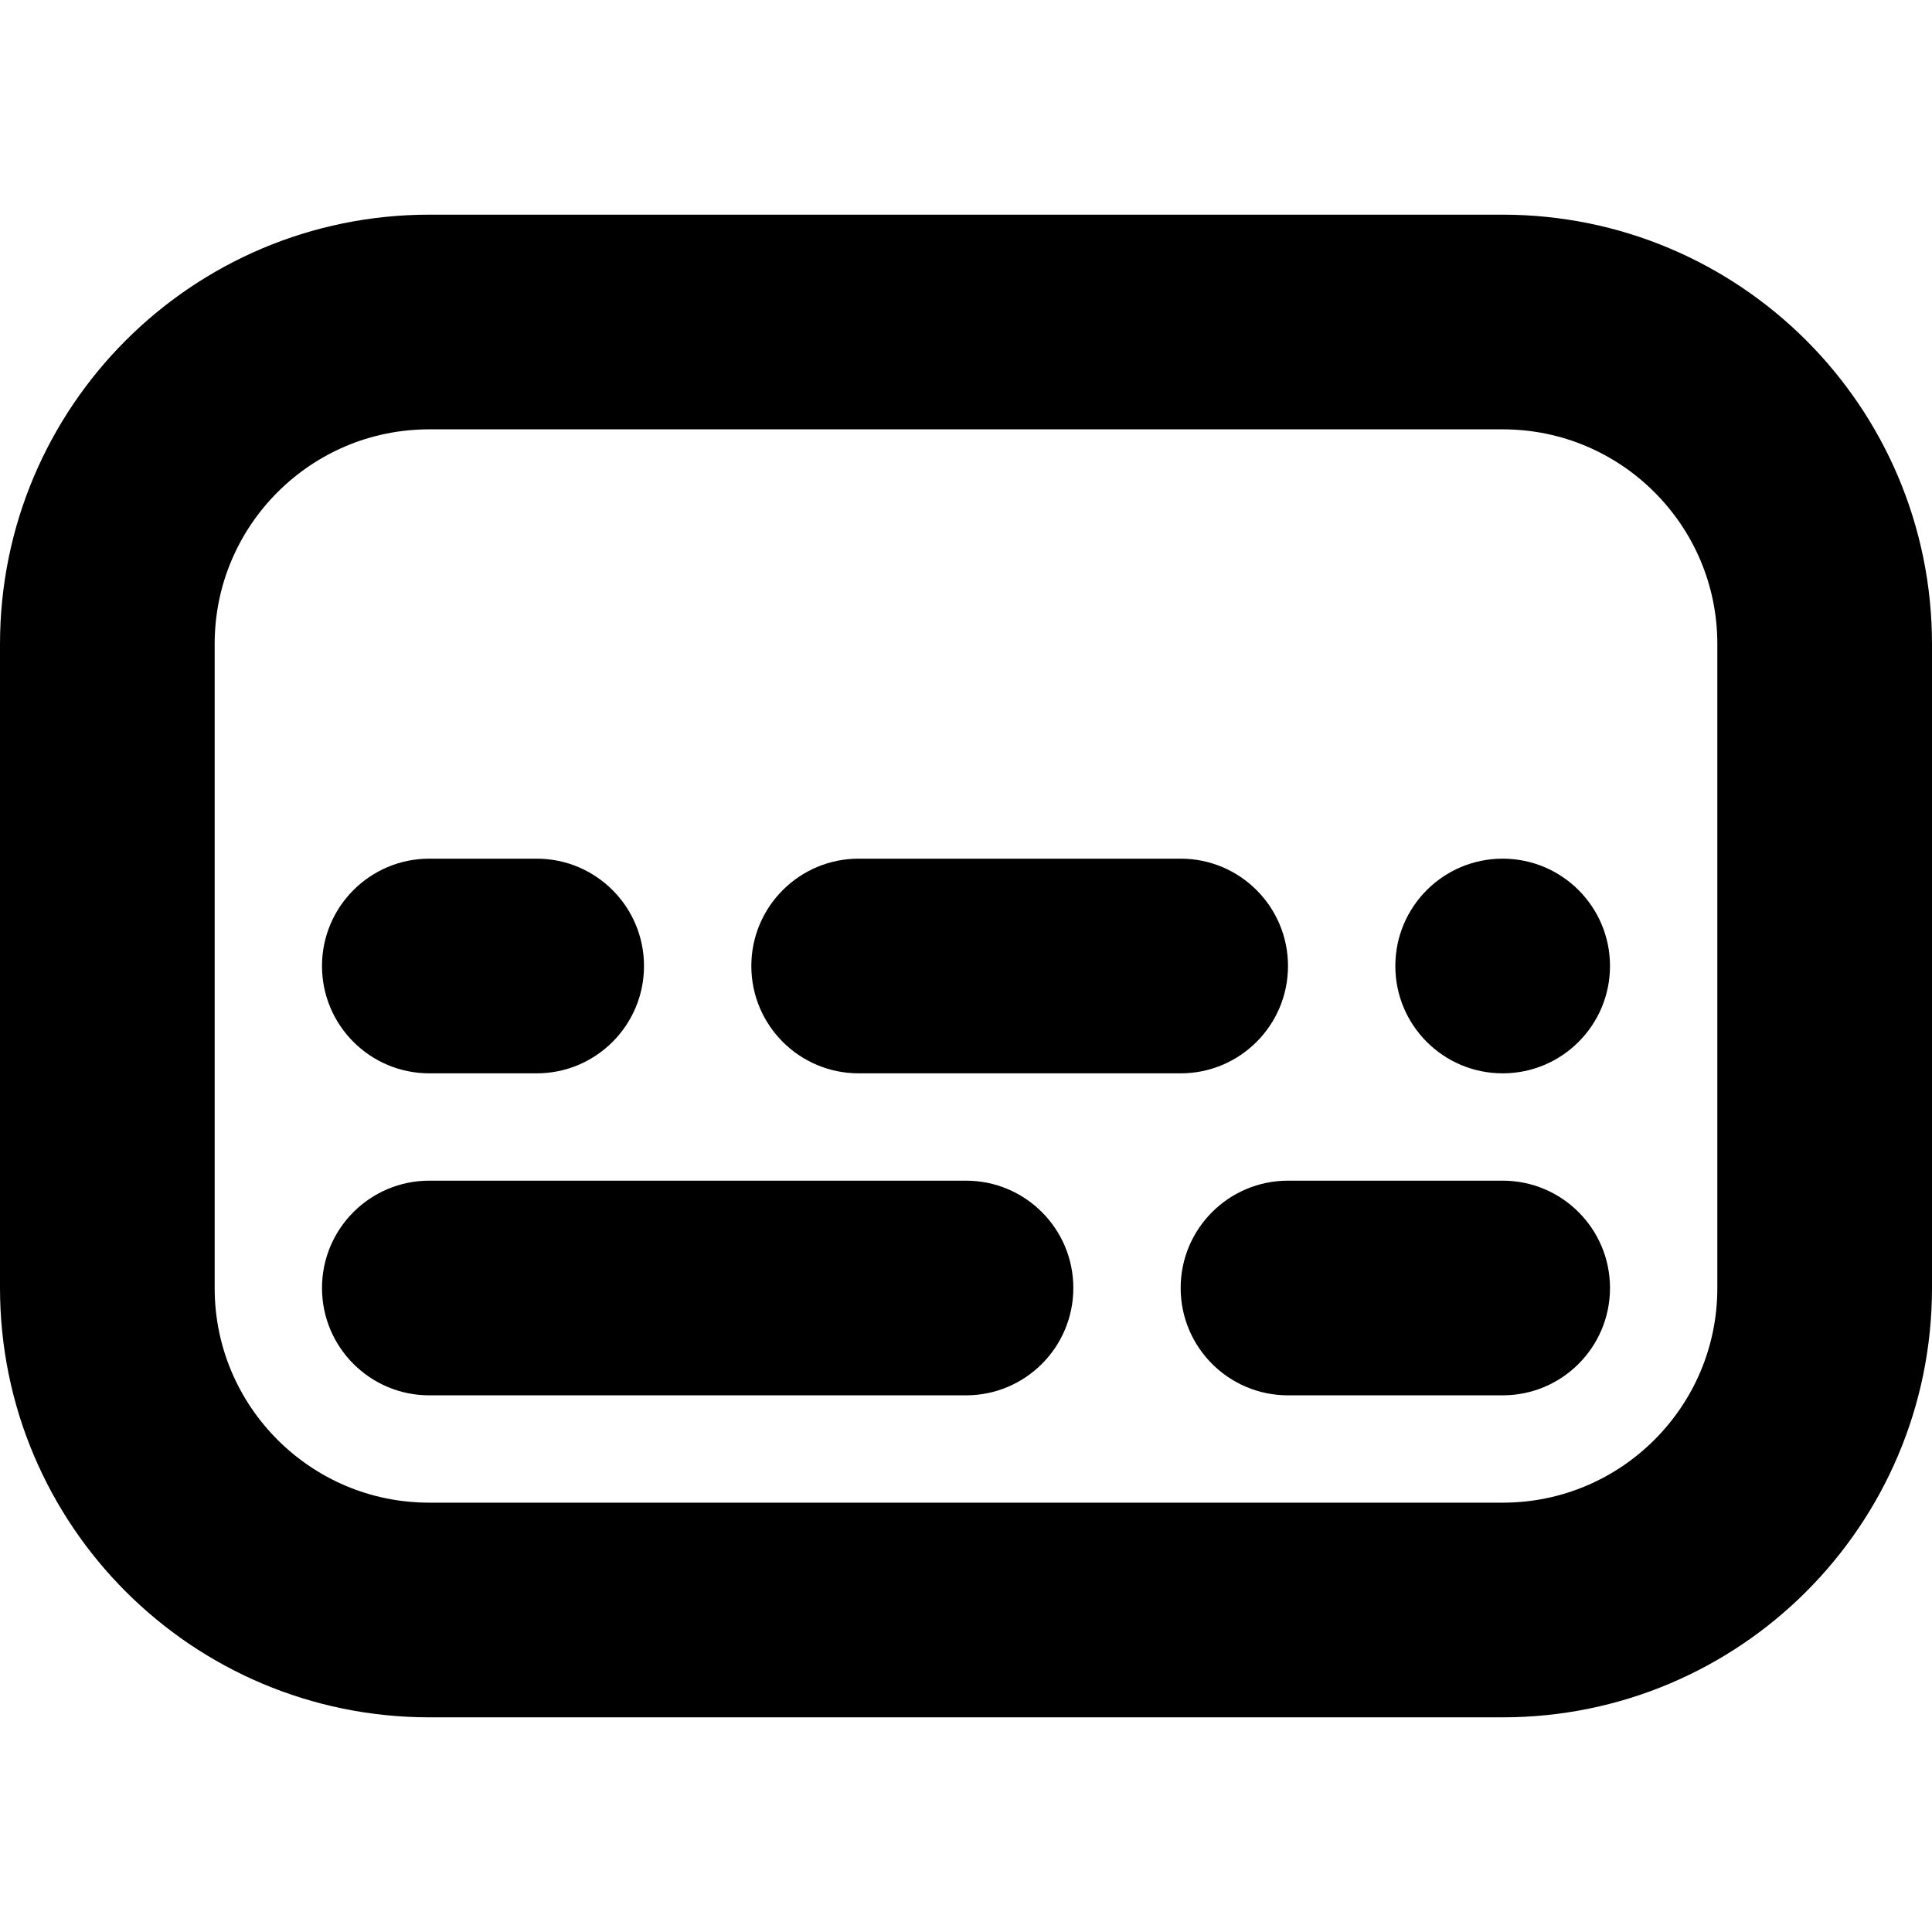
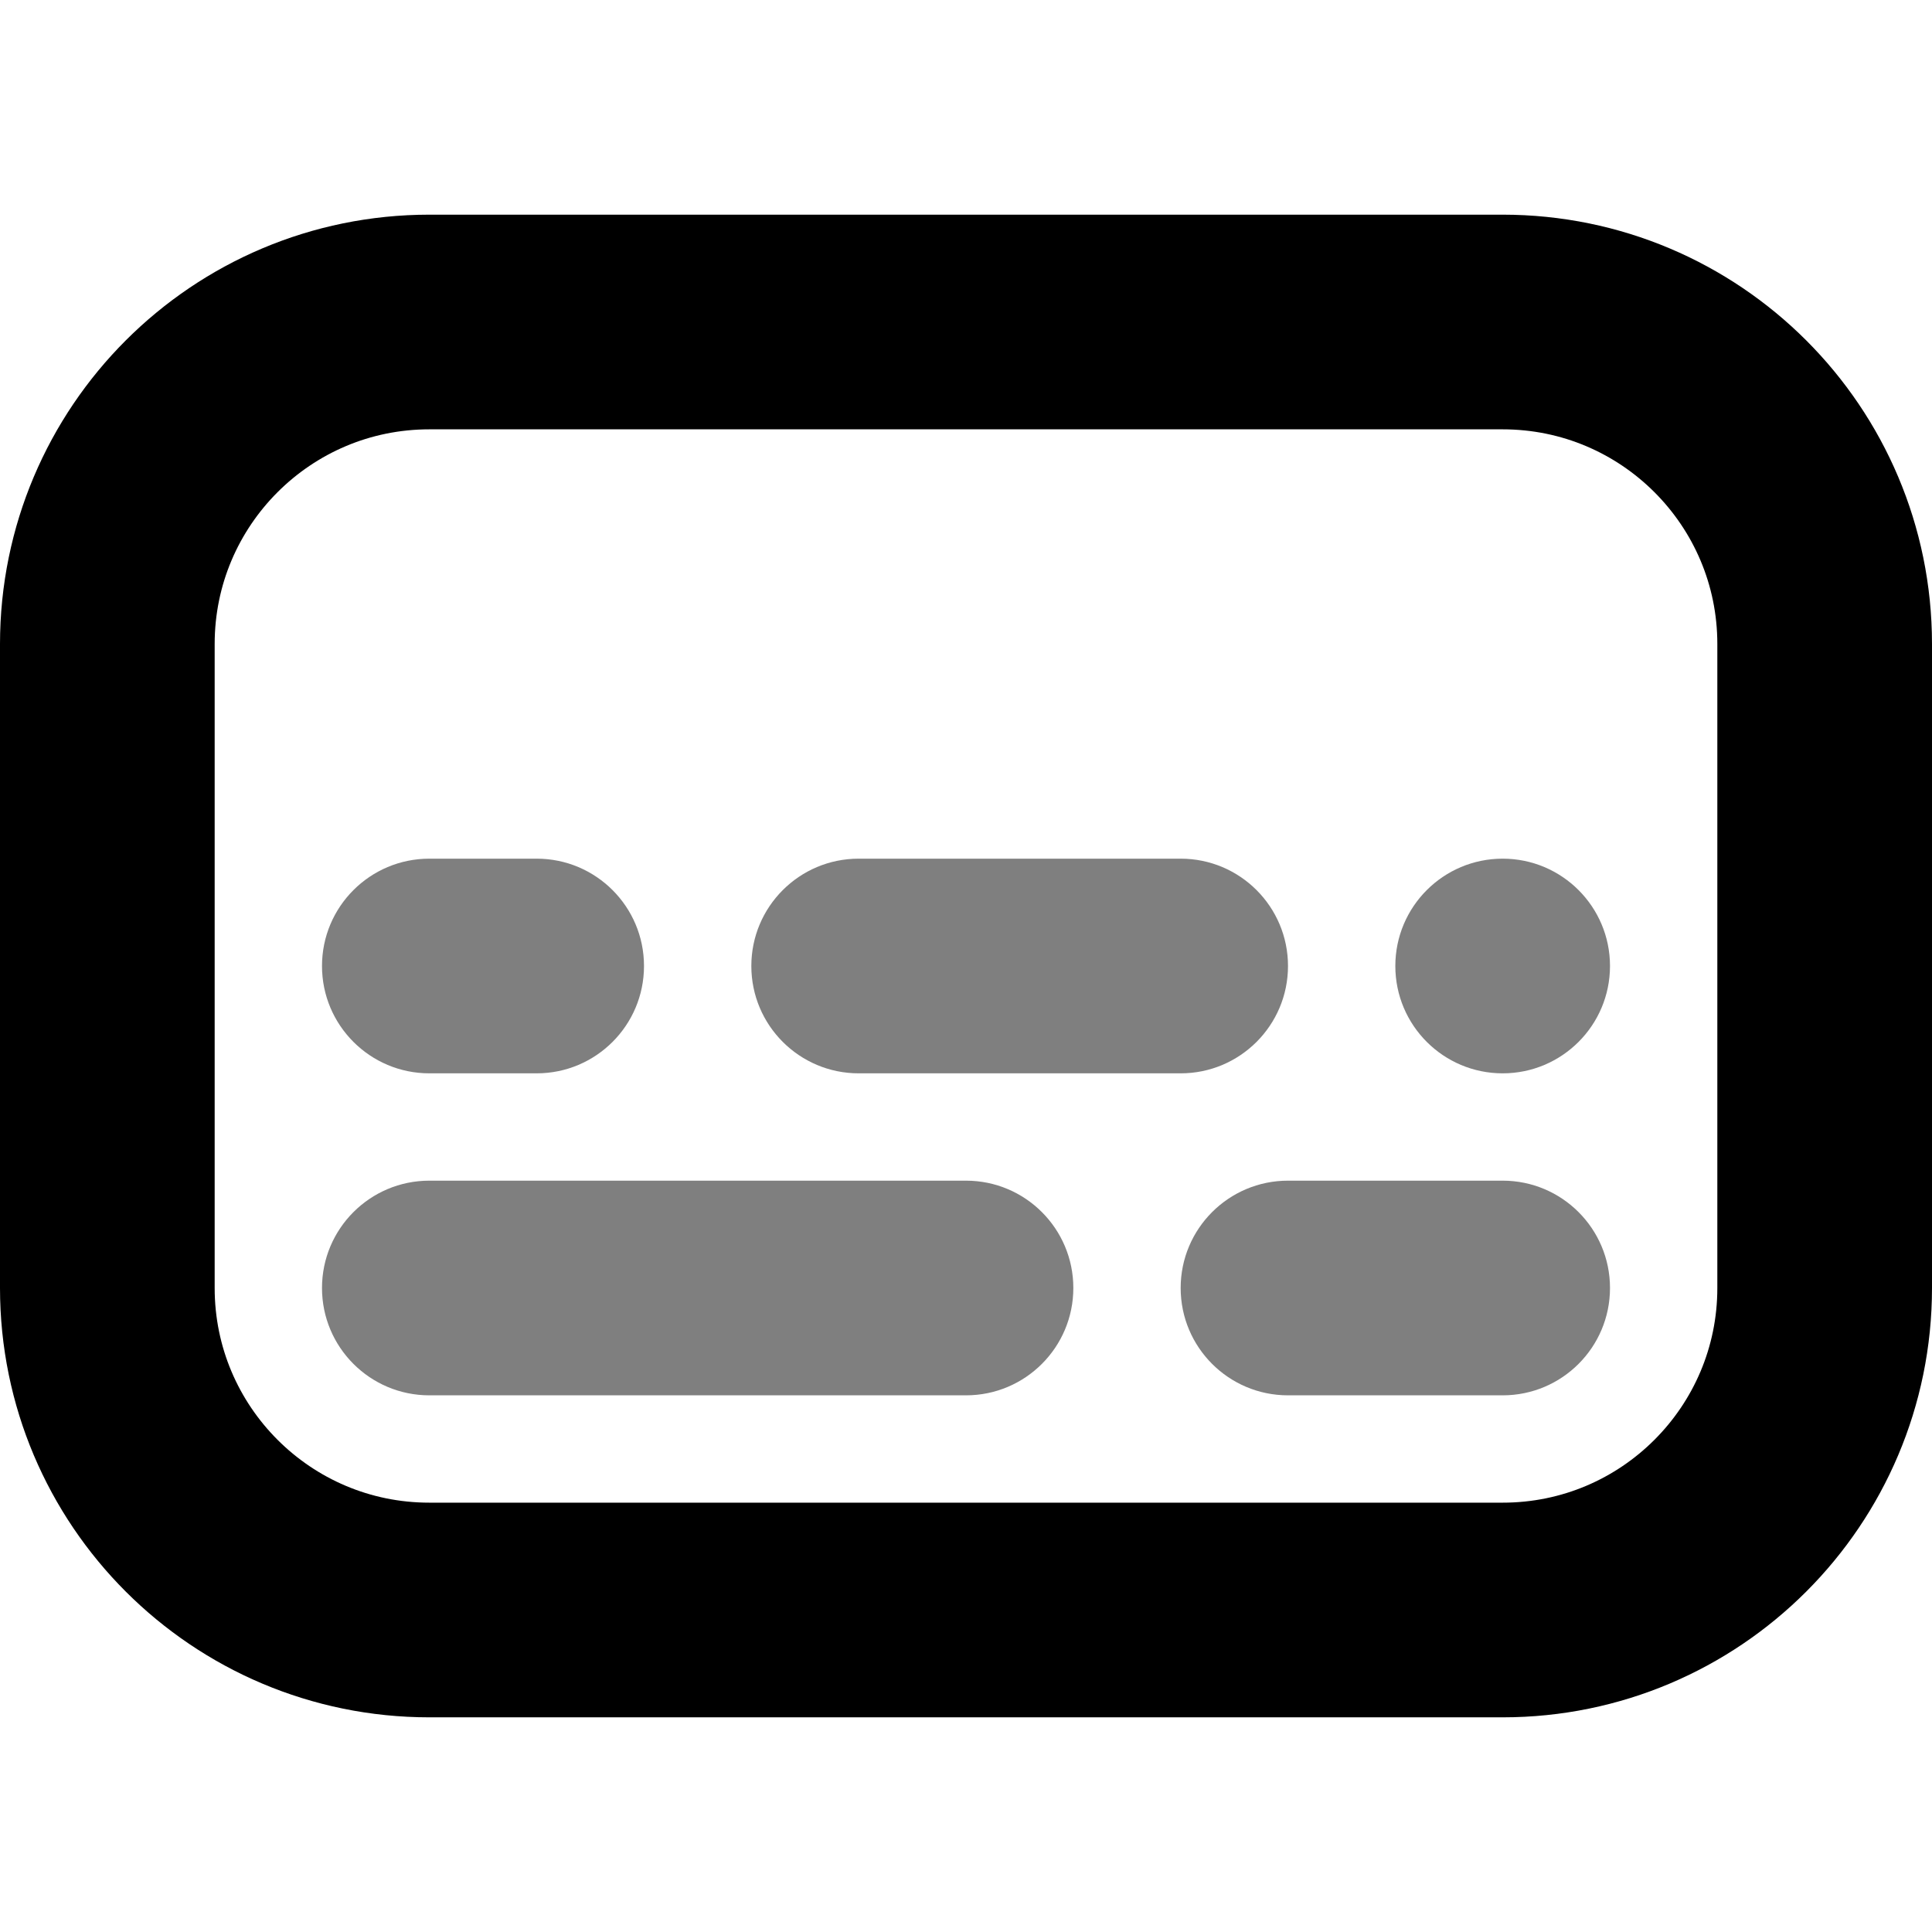
<svg xmlns="http://www.w3.org/2000/svg" width="18" height="18" fill="none" viewBox="0 0 18 18">
  <rect width="16" height="12" x="1" y="3" stroke="currentColor" stroke-width="2" rx="3" />
-   <rect width="3" height="2" x="3" y="8" fill="currentColor" rx="1" />
-   <rect width="2" height="2" x="13" y="8" fill="currentColor" rx="1" />
-   <rect width="4" height="2" x="11" y="11" fill="currentColor" rx="1" />
-   <rect width="5" height="2" x="7" y="8" fill="currentColor" rx="1" />
-   <rect width="7" height="2" x="3" y="11" fill="currentColor" rx="1" />
+   <rect width="3" height="2" x="3" y="8" fill="currentColor" fill-opacity=".5" rx="1" />
+   <rect width="2" height="2" x="13" y="8" fill="currentColor" fill-opacity=".5" rx="1" />
+   <rect width="4" height="2" x="11" y="11" fill="currentColor" fill-opacity=".5" rx="1" />
+   <rect width="5" height="2" x="7" y="8" fill="currentColor" fill-opacity=".5" rx="1" />
+   <rect width="7" height="2" x="3" y="11" fill="currentColor" fill-opacity=".5" rx="1" />
</svg>
